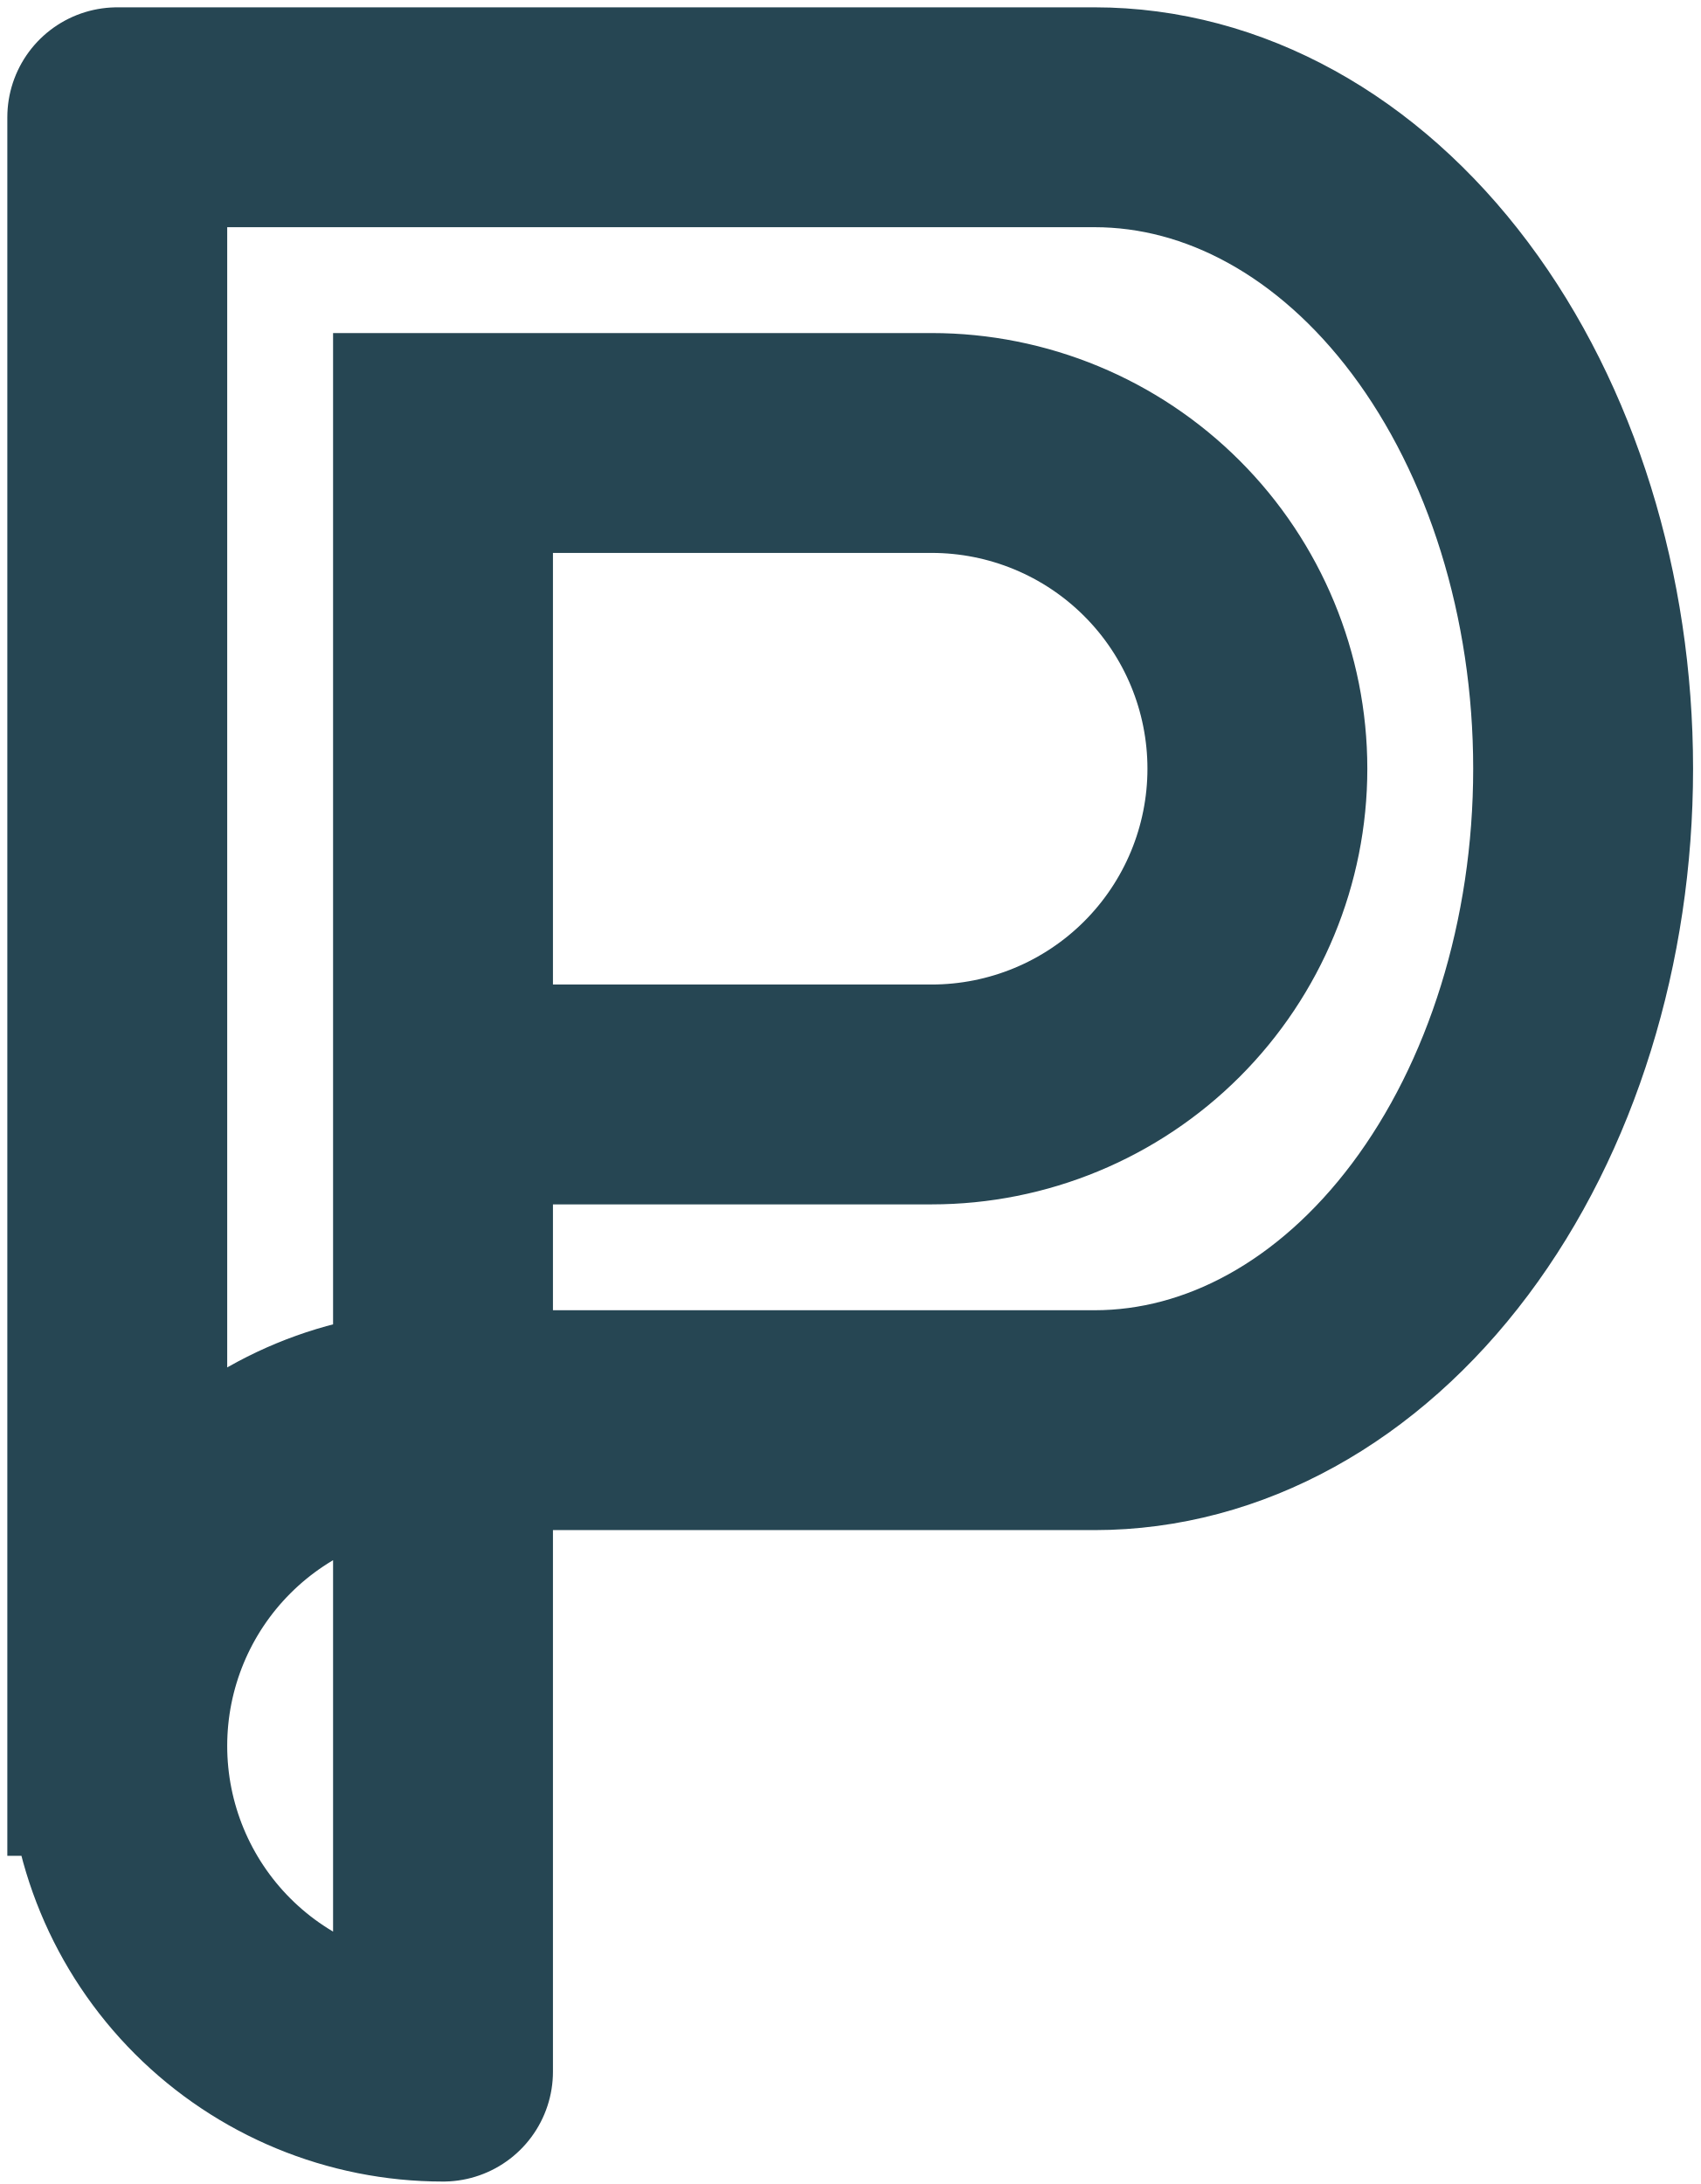
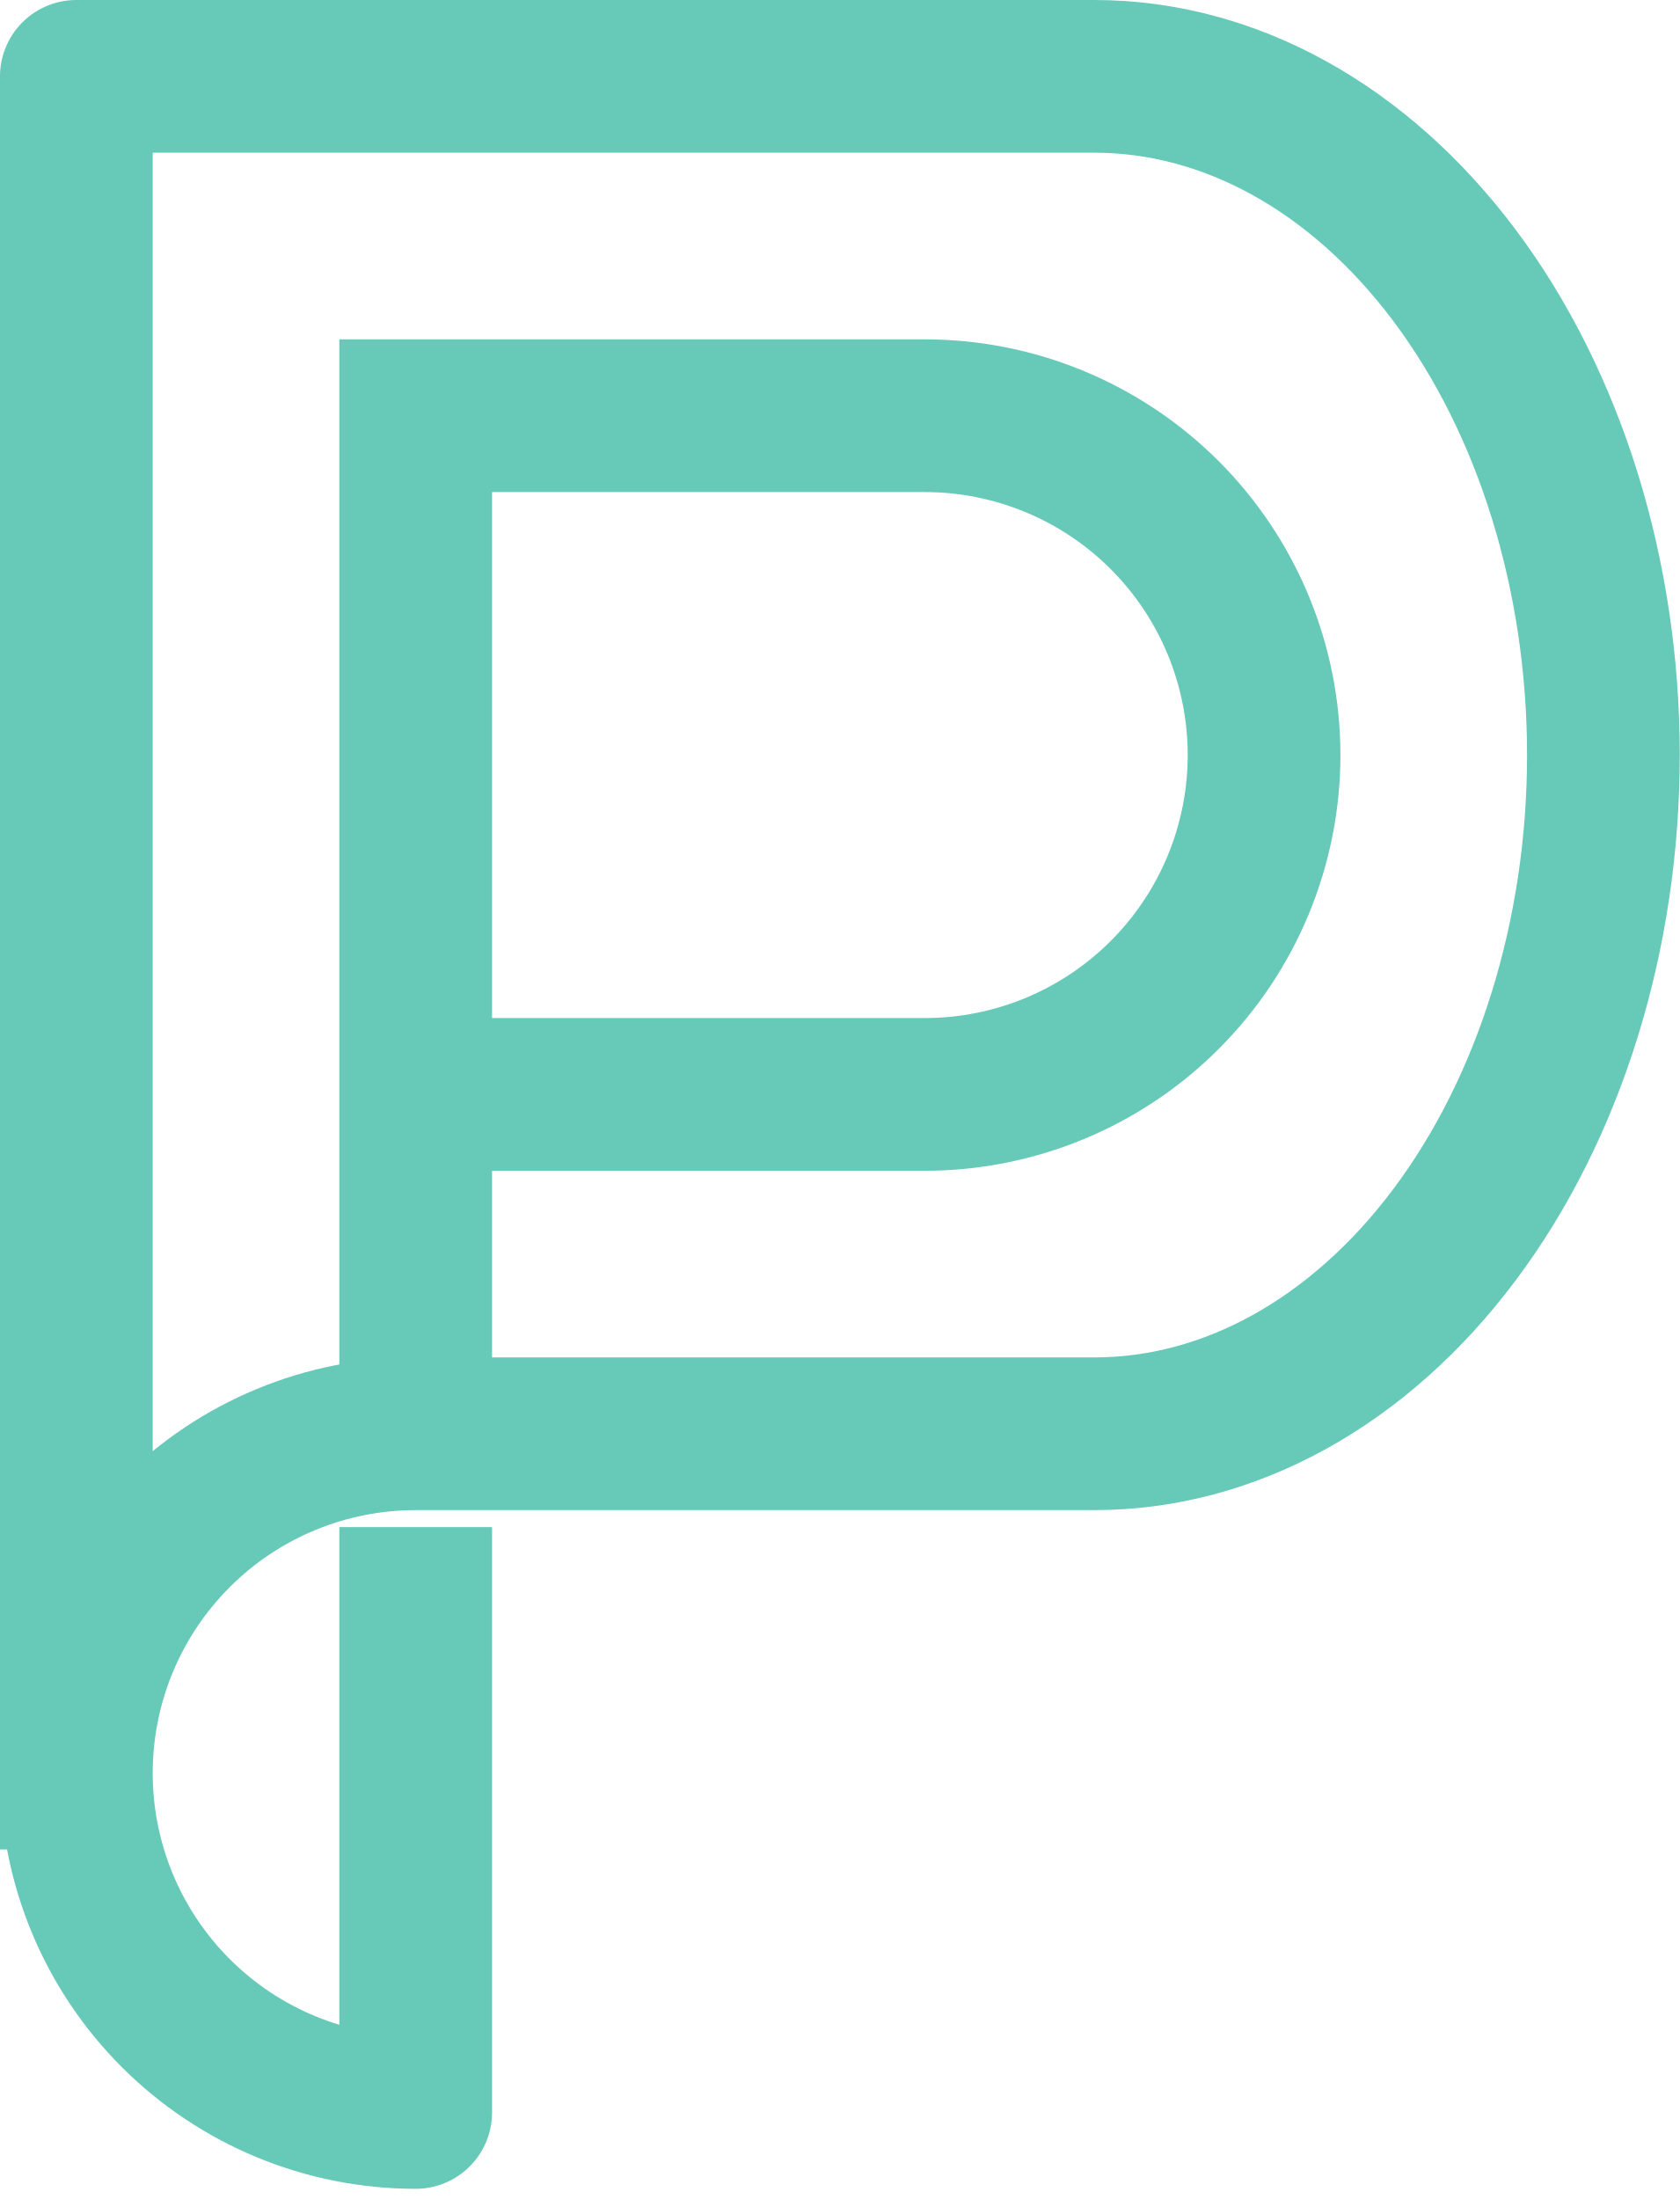
- <svg xmlns="http://www.w3.org/2000/svg" width="116" height="149" viewBox="0 0 116 149" fill="none">
-   <path d="M30.222 30.222V96.889M30.222 30.222H63.556C69.449 30.222 75.102 32.563 79.269 36.731C83.436 40.898 85.778 46.551 85.778 52.444C85.778 58.338 83.436 63.99 79.269 68.158C75.102 72.325 69.449 74.667 63.556 74.667H30.222V30.222ZM30.222 96.889C24.328 96.889 18.676 99.23 14.509 103.398C10.341 107.565 8 113.217 8 119.111M30.222 96.889H74.667C83.507 96.889 91.986 92.206 98.237 83.871C104.488 75.537 108 64.232 108 52.444C108 40.657 104.488 29.352 98.237 21.017C91.986 12.682 83.507 8 74.667 8H8V119.111M8 119.111C8 125.005 10.341 130.657 14.509 134.825C18.676 138.992 24.328 141.333 30.222 141.333V108" stroke="#264653" stroke-width="15" stroke-linecap="square" stroke-linejoin="round" />
+ <svg xmlns="http://www.w3.org/2000/svg" width="110" height="144" viewBox="0 0 110 144" fill="none">
+   <path d="M27.222 27.222V93.889M27.222 27.222H60.556C66.449 27.222 72.102 29.564 76.269 33.731C80.436 37.898 82.778 43.551 82.778 49.444C82.778 55.338 80.436 60.99 76.269 65.158C72.102 69.325 66.449 71.667 60.556 71.667H27.222V27.222ZM27.222 93.889C21.328 93.889 15.676 96.23 11.509 100.398C7.341 104.565 5 110.217 5 116.111M27.222 93.889H71.667C80.507 93.889 88.986 89.206 95.237 80.871C101.488 72.537 105 61.232 105 49.444C105 37.657 101.488 26.352 95.237 18.017C88.986 9.683 80.507 5 71.667 5H5V116.111M5 116.111C5 122.005 7.341 127.657 11.509 131.825C15.676 135.992 21.328 138.333 27.222 138.333V105" stroke="#67C9B8" stroke-width="10" stroke-linecap="square" stroke-linejoin="round" />
</svg>
